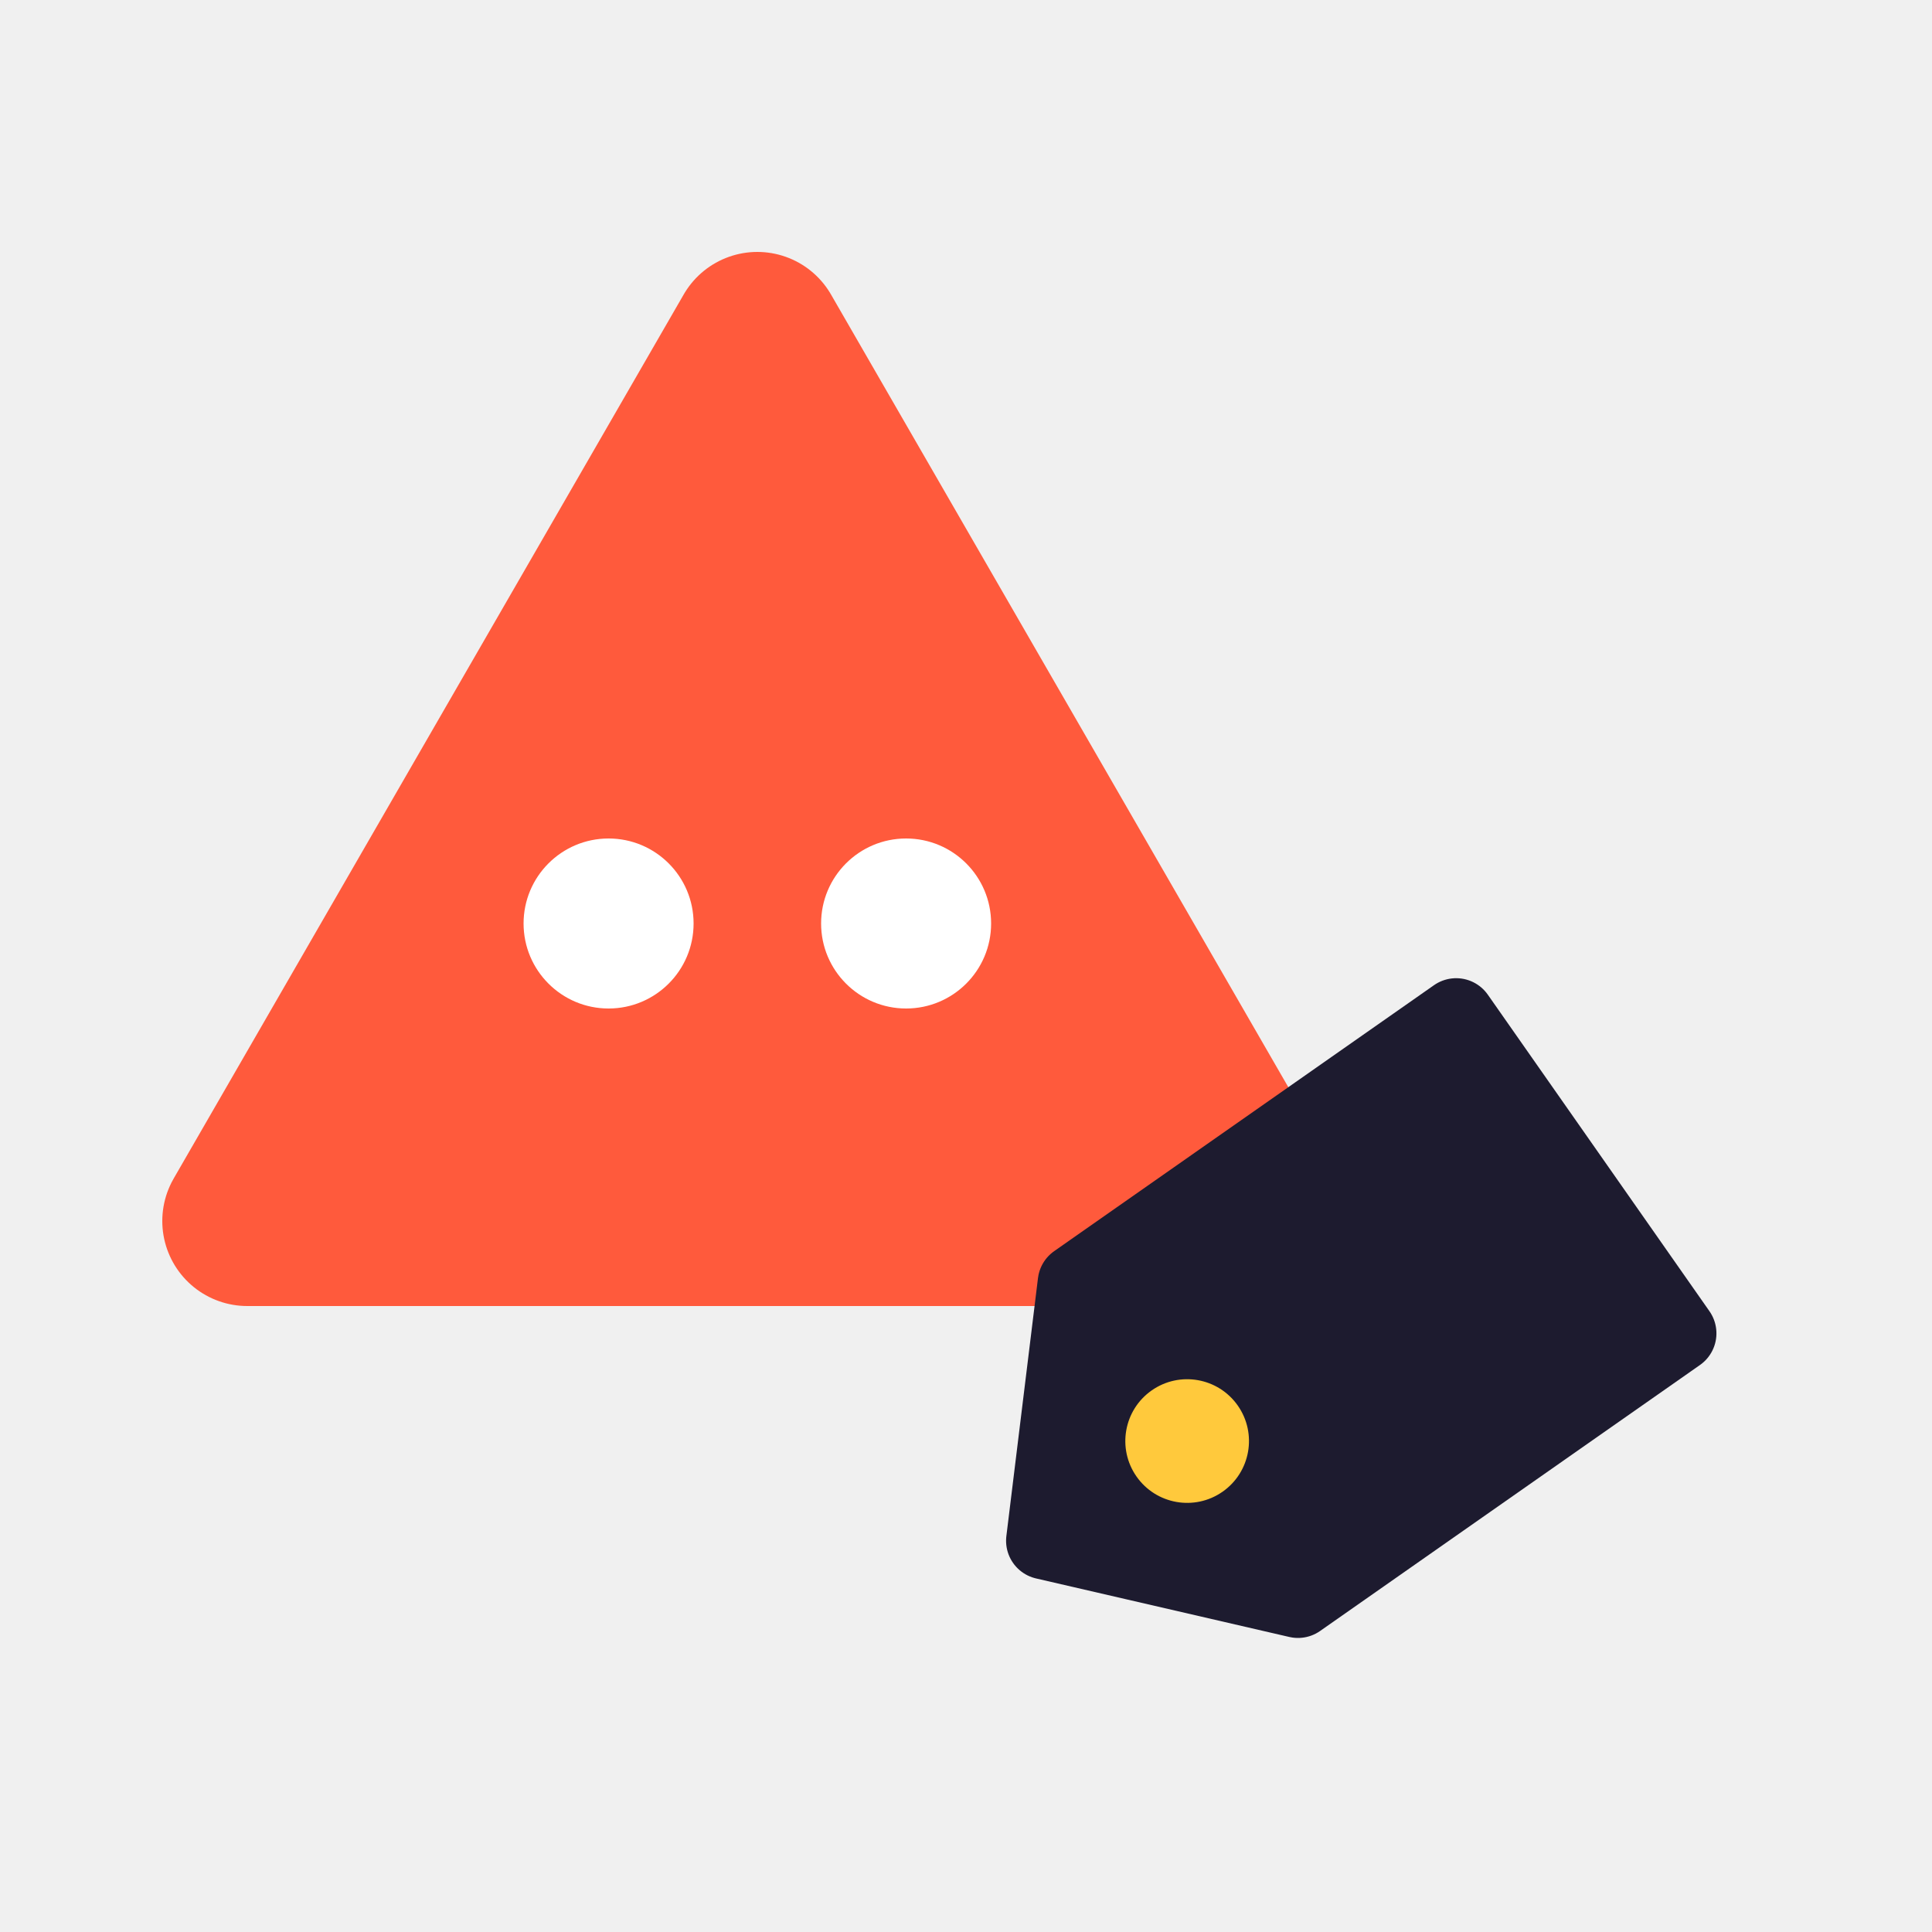
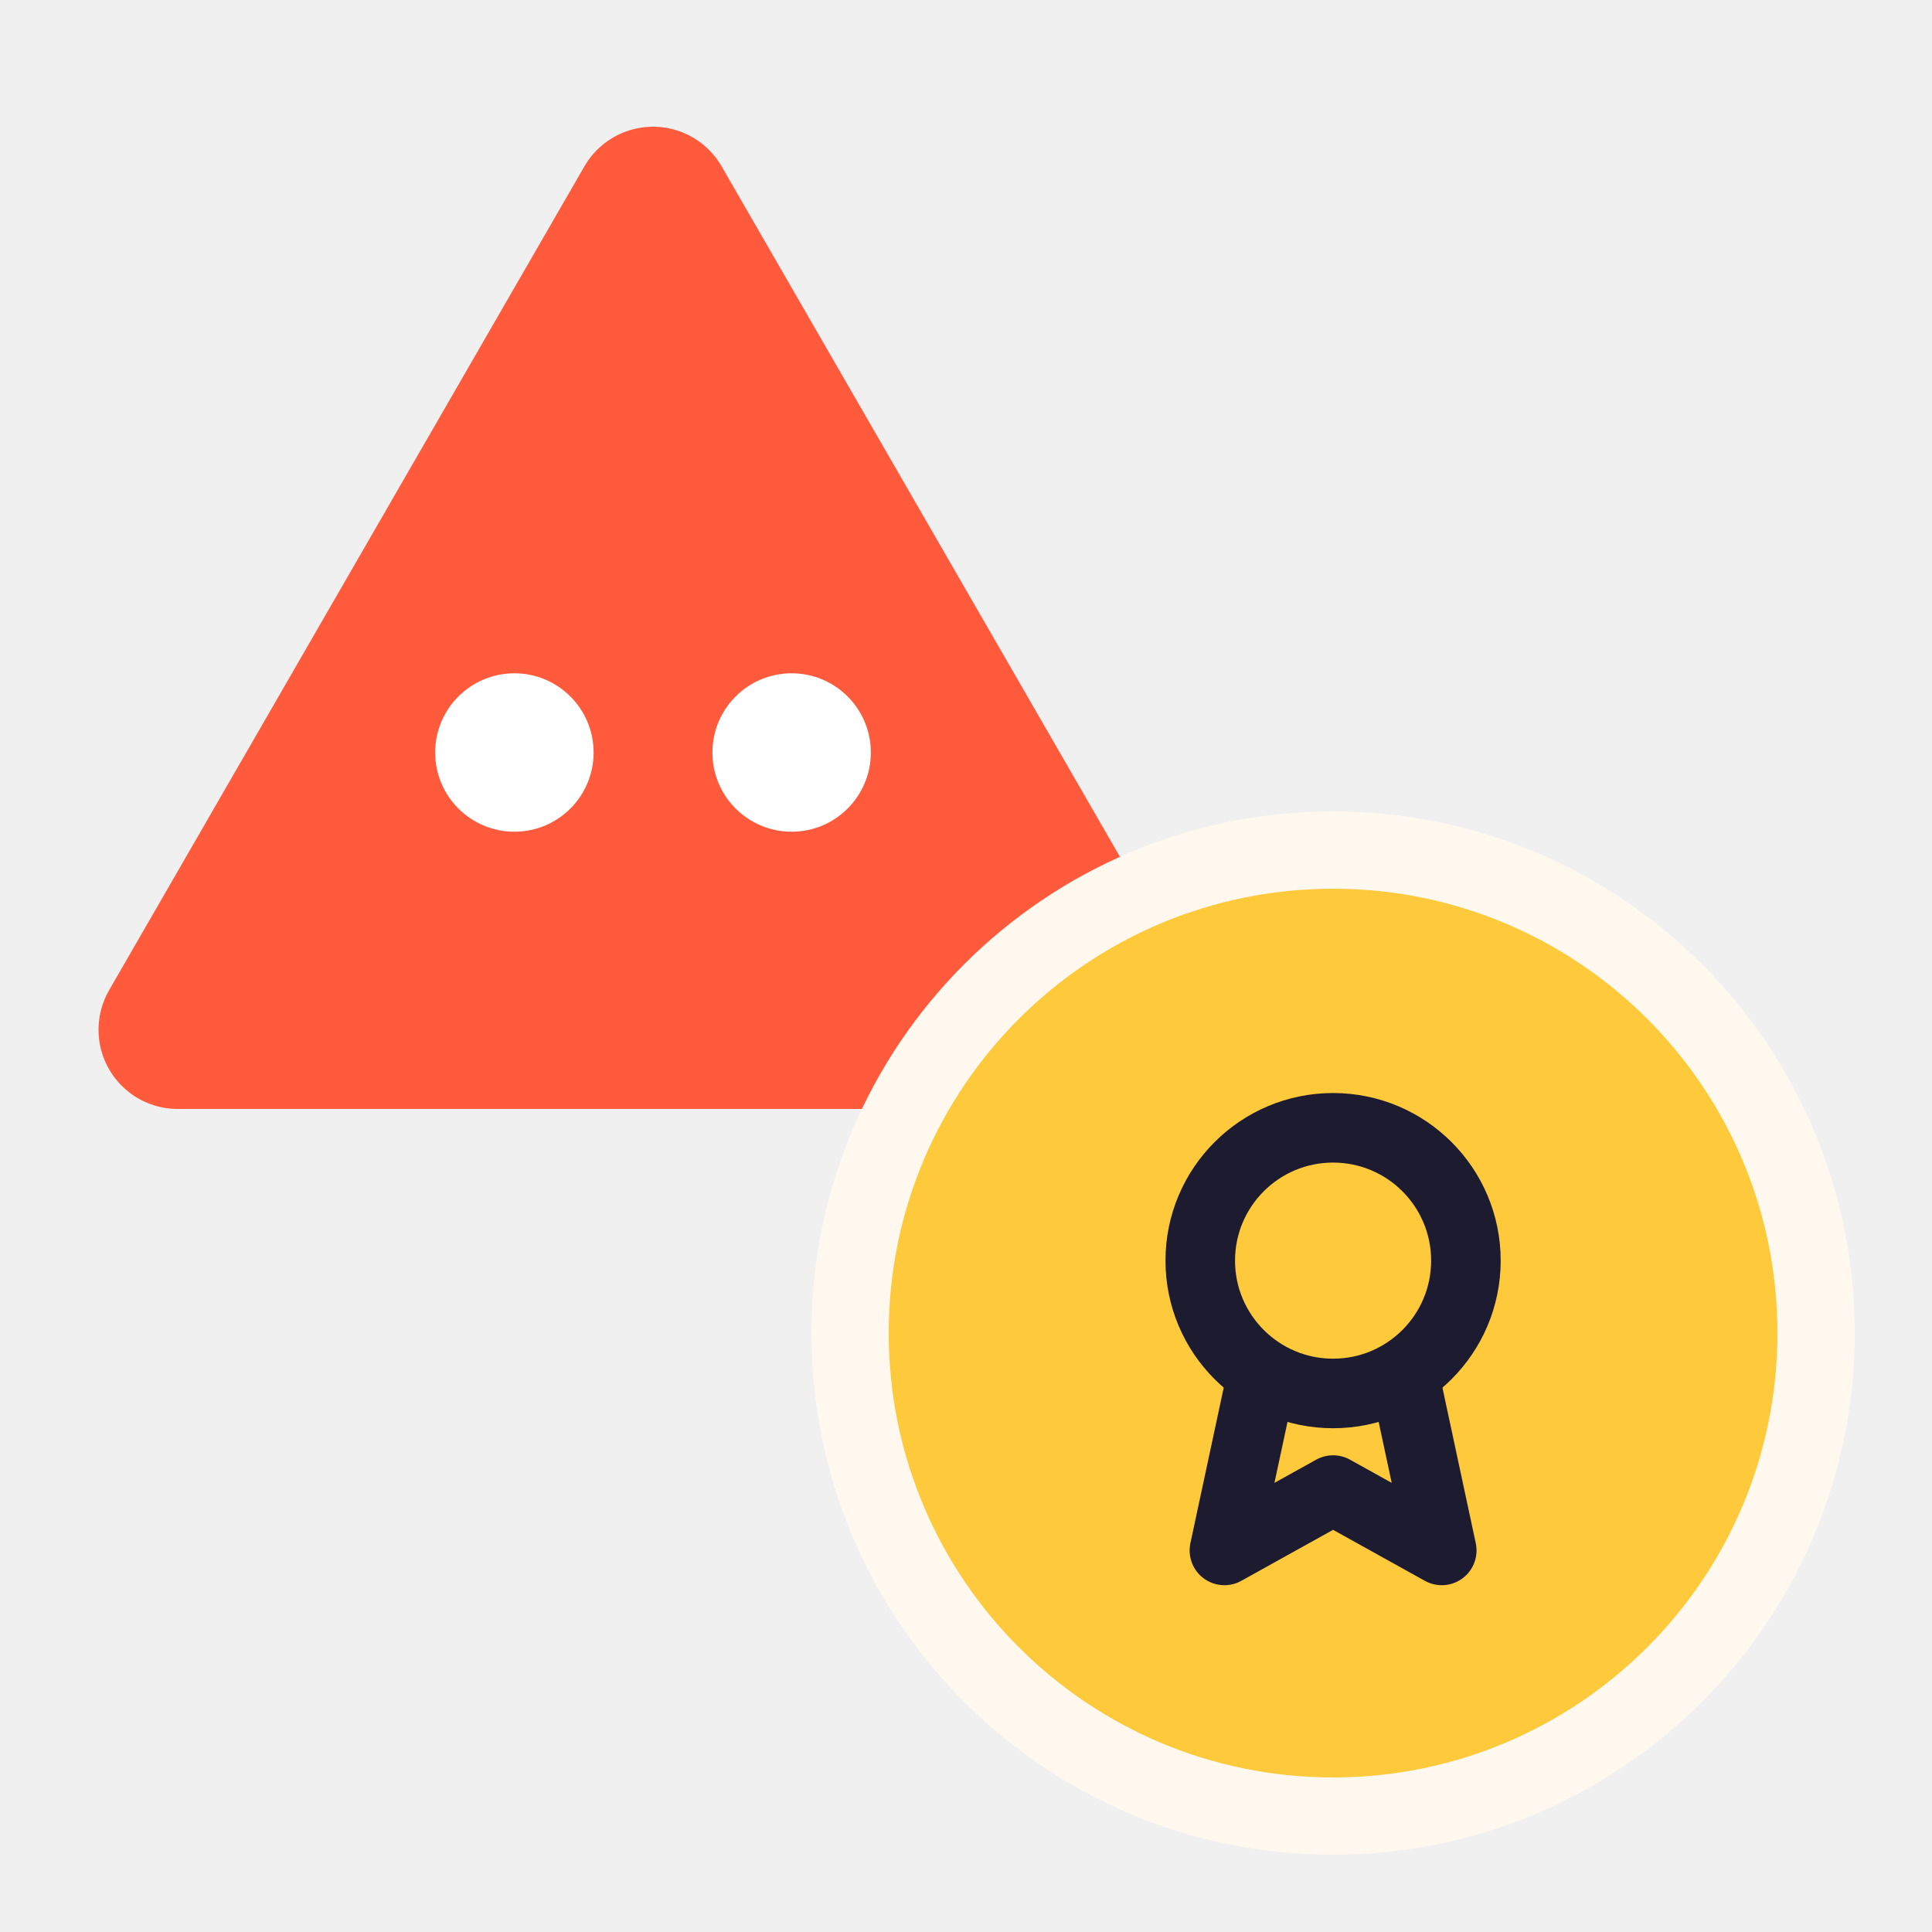
<svg xmlns="http://www.w3.org/2000/svg" viewBox="0 0 100 100">
-   <g transform="translate(4 6) scale(2.2)">
+   <g transform="translate(1 0) scale(2.05)">
    <path d="M16 5.2 L28 26 L4 26 Z" fill="#FF5A3C" stroke="#FF5A3C" stroke-width="4" stroke-linejoin="round" />
    <circle cx="12.5" cy="19" r="2" fill="#FFFFFF" />
    <circle cx="19.5" cy="19" r="2" fill="#FFFFFF" />
  </g>
-   <g transform="rotate(-35 68 70)">
-     <path d="M60 60 L84 60 L84 80 L60 80 L51 70 Z" fill="#1D1B2F" stroke="#1D1B2F" stroke-width="4" stroke-linejoin="round" />
-     <circle cx="60" cy="70" r="3.2" fill="#FFC93C" />
+   <circle cx="69" cy="69" r="27" fill="#FFF8EE" />
+   <circle cx="69" cy="69" r="23" fill="#FFC93C" />
+   <g transform="translate(54 54) scale(1.25)" stroke="#1D1B2F" stroke-width="2.88" stroke-linecap="round" stroke-linejoin="round">
+     <circle fill="none" cx="12" cy="9" r="5.5" />
+     <path fill="none" d="M9 14 L7.5 21 L12 18.5 L16.5 21 L15 14" />
  </g>
</svg>
